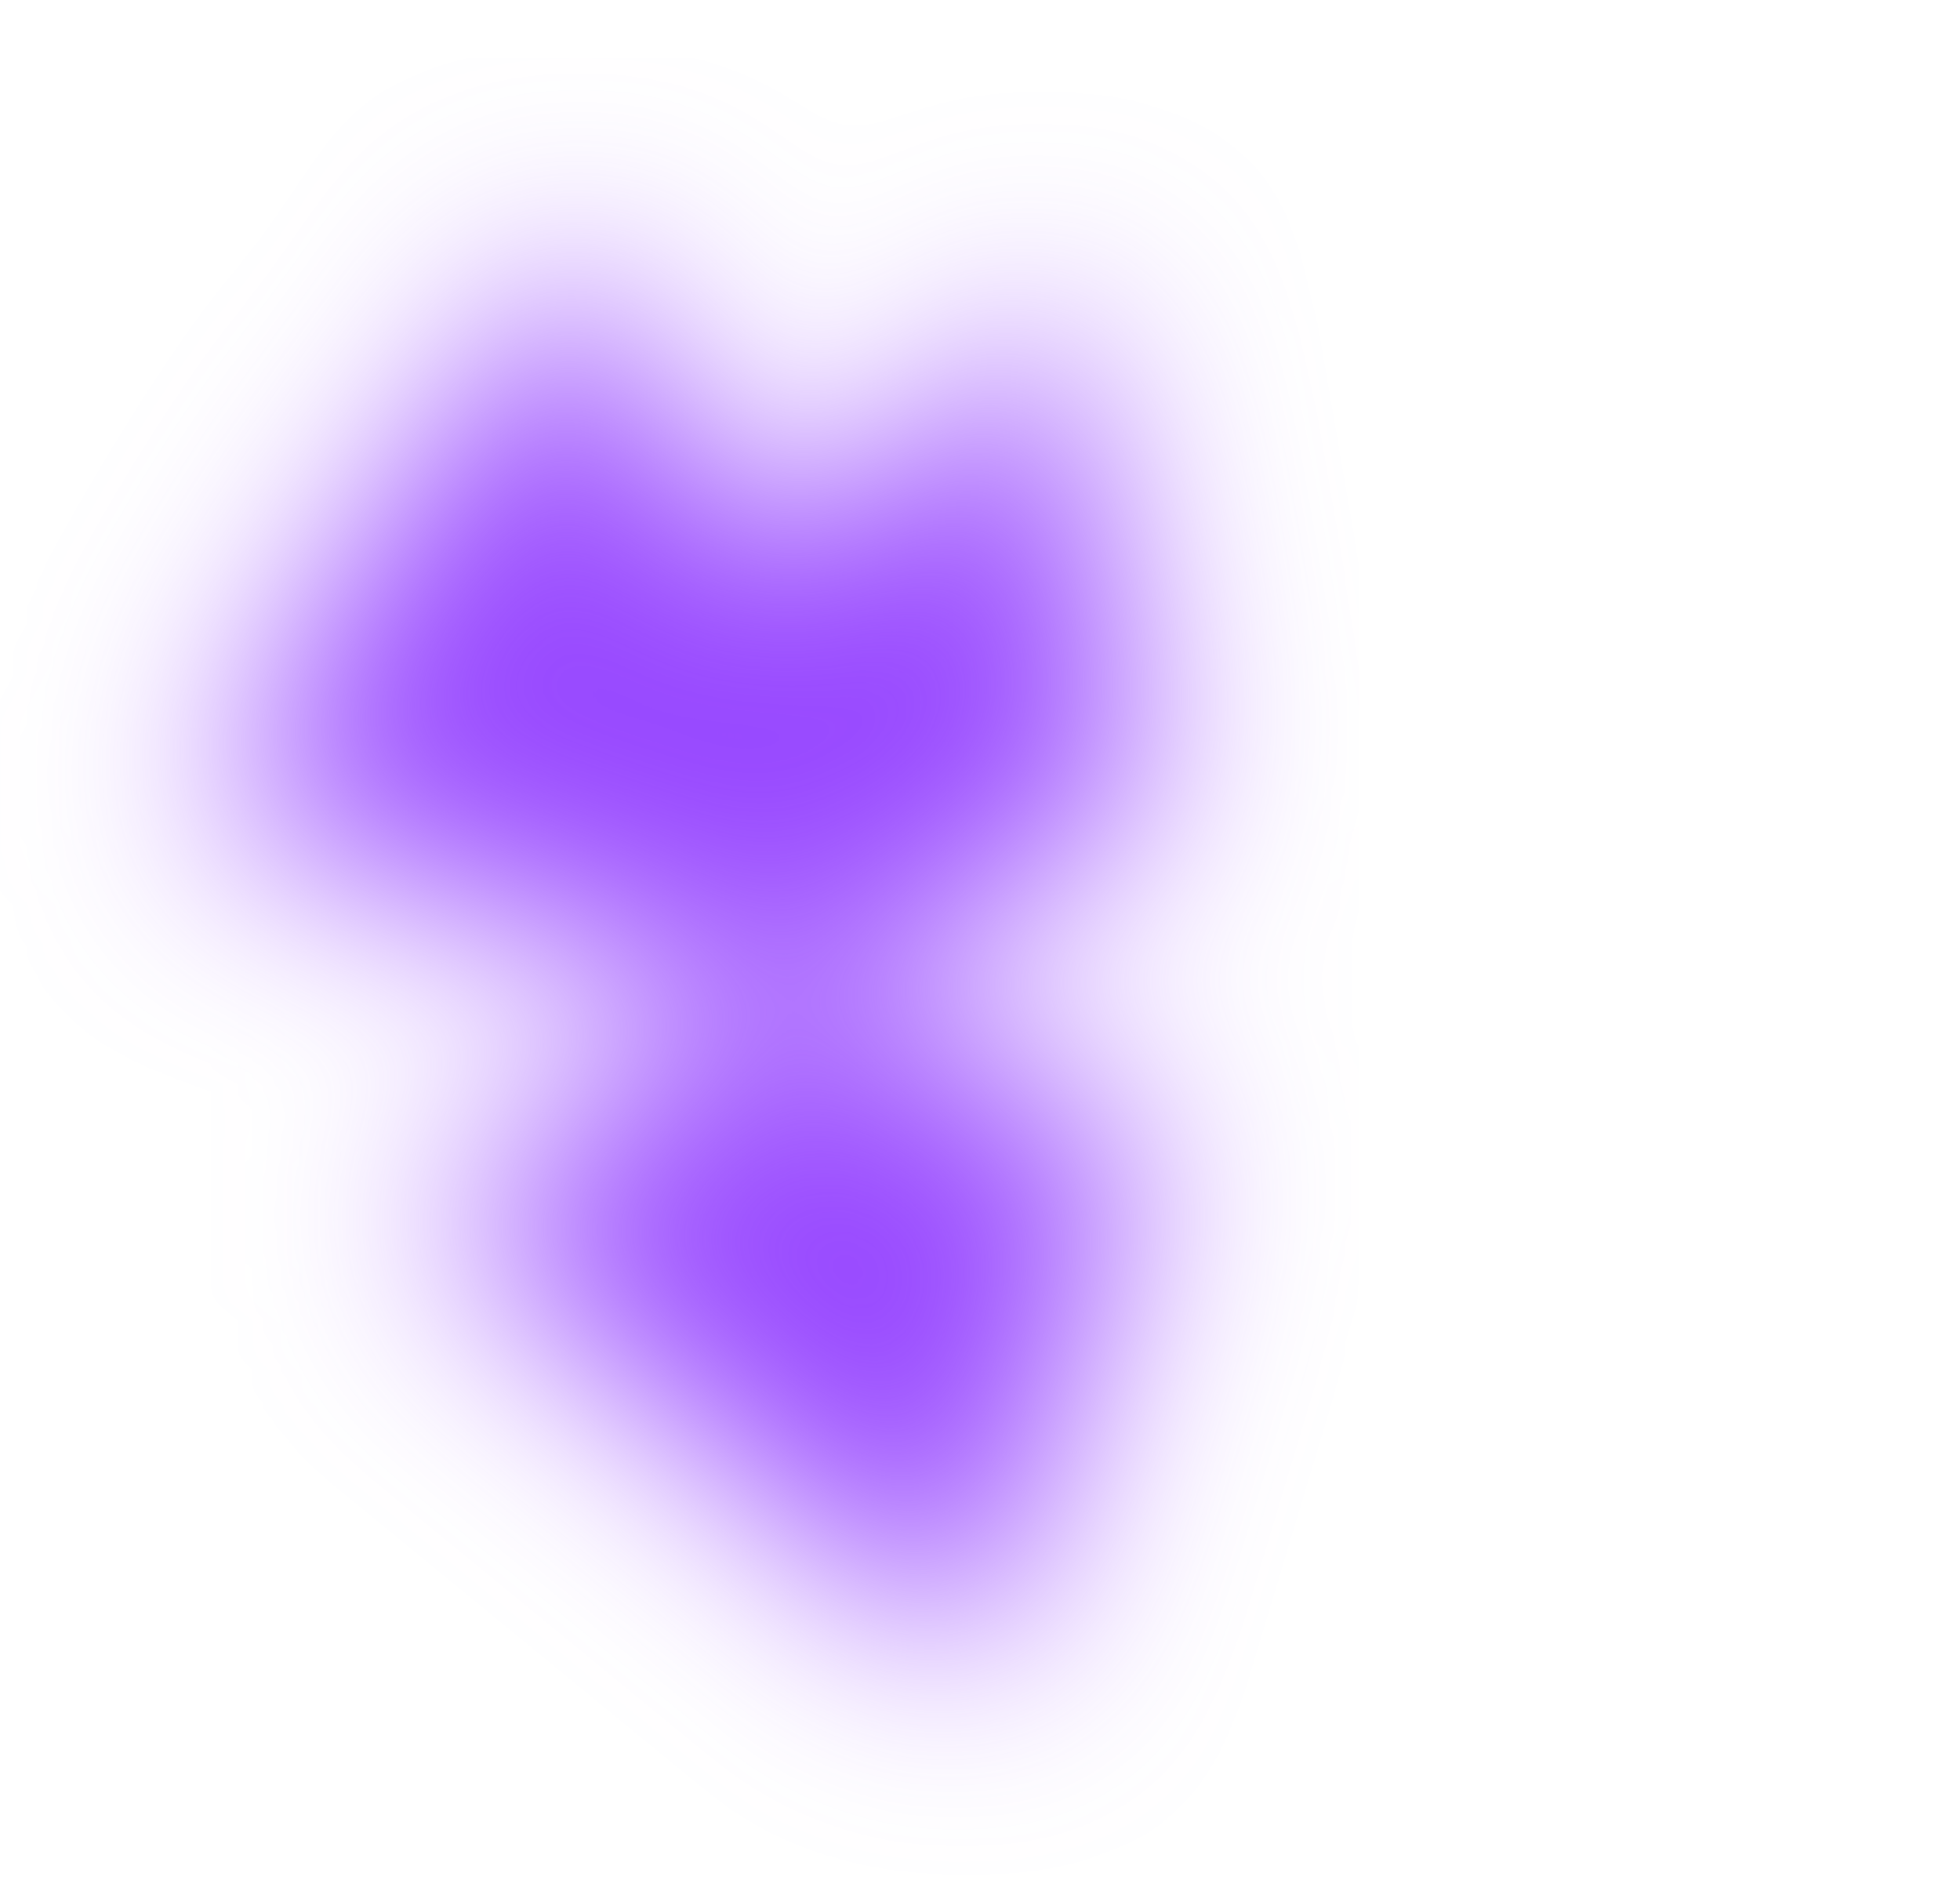
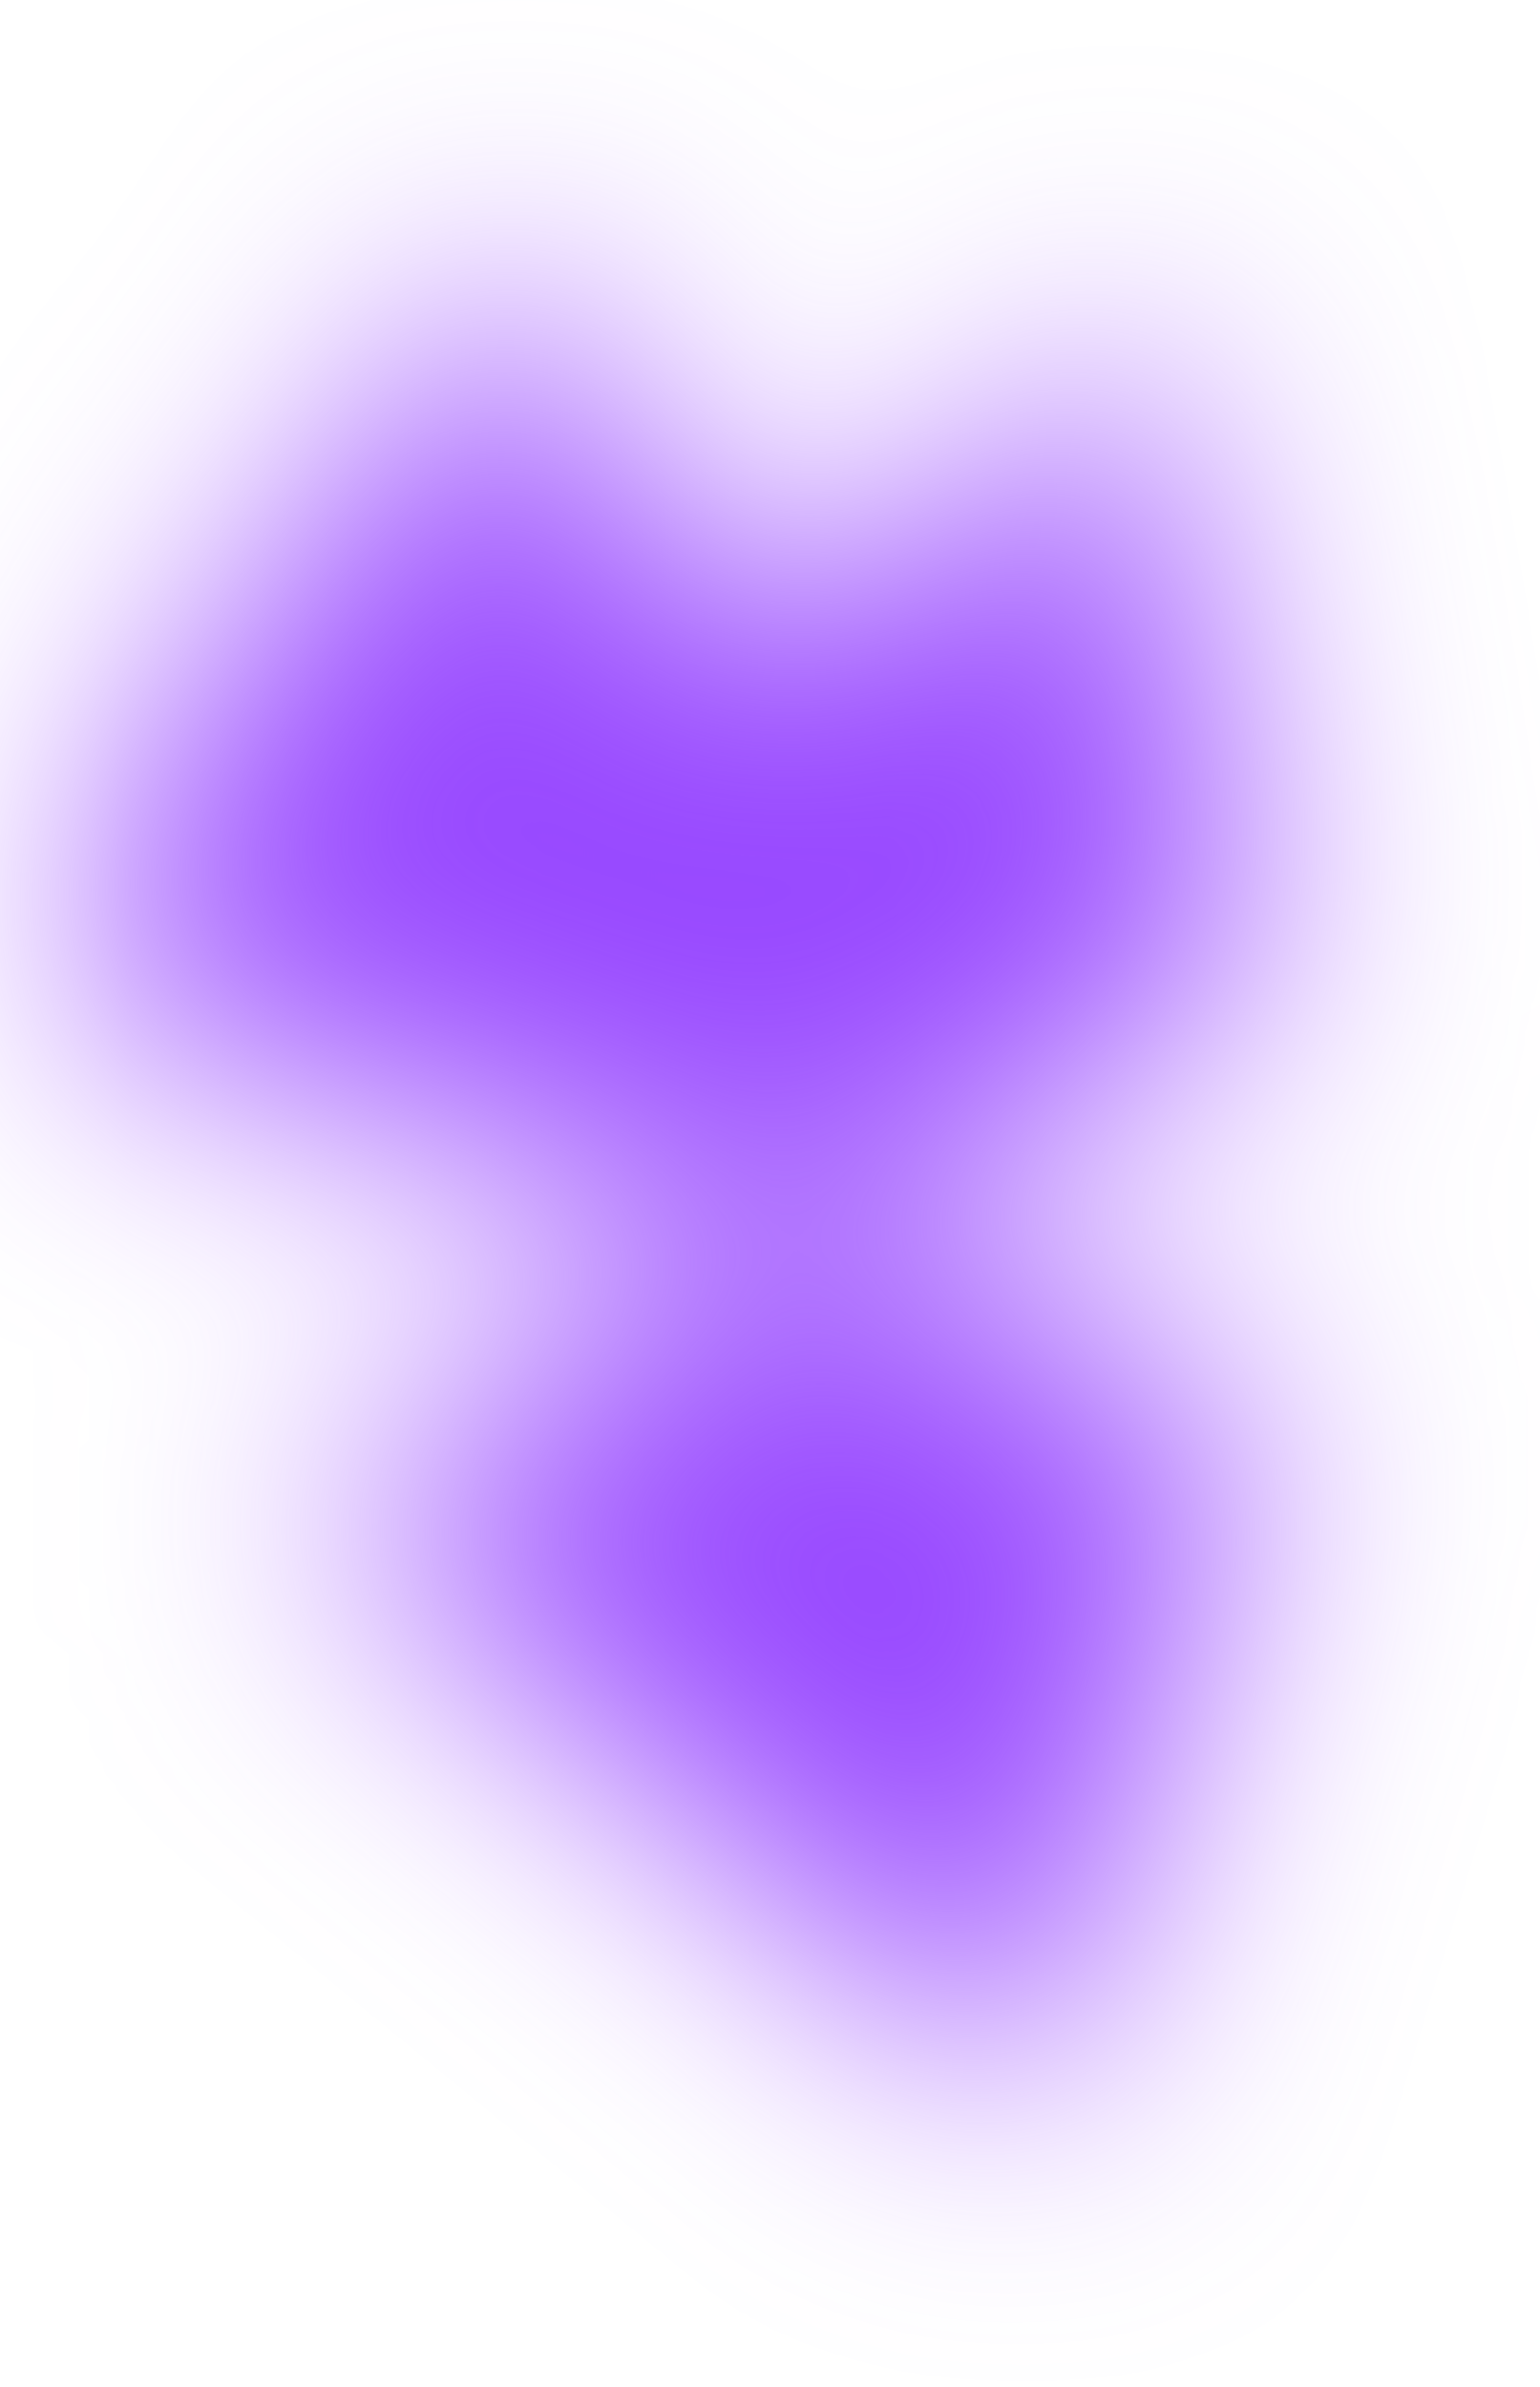
- <svg xmlns="http://www.w3.org/2000/svg" width="855" height="820" viewBox="-81 0 855 820" fill="none">
-   <g filter="url(#filter0_f_535_3088)">
-     <path d="M12 355.782C78.836 224.725 121.135 179.331 133.931 173.016C133.931 173.016 175.139 43.186 209.573 183.603C244.007 324.021 379.485 126.21 379.485 126.21L419 355.782L264.869 439.215L419 490.07L347.874 726.327L104.012 526.288L264.869 439.215L12 355.782Z" fill="#9747FF" />
+ <svg xmlns="http://www.w3.org/2000/svg" width="512" height="794" viewBox="0 0 512 794" fill="none">
+   <g filter="url(#filter0_f_11_241)">
+     <path d="M12 330.454C78.836 199.398 121.135 154.004 133.931 147.689C133.931 147.689 175.139 17.859 209.573 158.276C244.007 298.693 379.485 100.883 379.485 100.883L419 330.454L264.869 413.887L419 464.742L347.874 701L104.012 500.961L264.869 413.887L12 330.454Z" fill="#9747FF" />
  </g>
  <defs>
-     <filter id="filter0_f_535_3088" x="-81" y="25.327" width="593" height="794" filterUnits="userSpaceOnUse" color-interpolation-filters="sRGB">
+     <filter id="filter0_f_11_241" x="-81" y="0" width="593" height="794" filterUnits="userSpaceOnUse" color-interpolation-filters="sRGB">
      <feFlood flood-opacity="0" result="BackgroundImageFix" />
      <feBlend mode="normal" in="SourceGraphic" in2="BackgroundImageFix" result="shape" />
-       <feGaussianBlur stdDeviation="46.5" result="effect1_foregroundBlur_535_3088" />
+       <feGaussianBlur stdDeviation="46.5" result="effect1_foregroundBlur_11_241" />
    </filter>
  </defs>
</svg>
